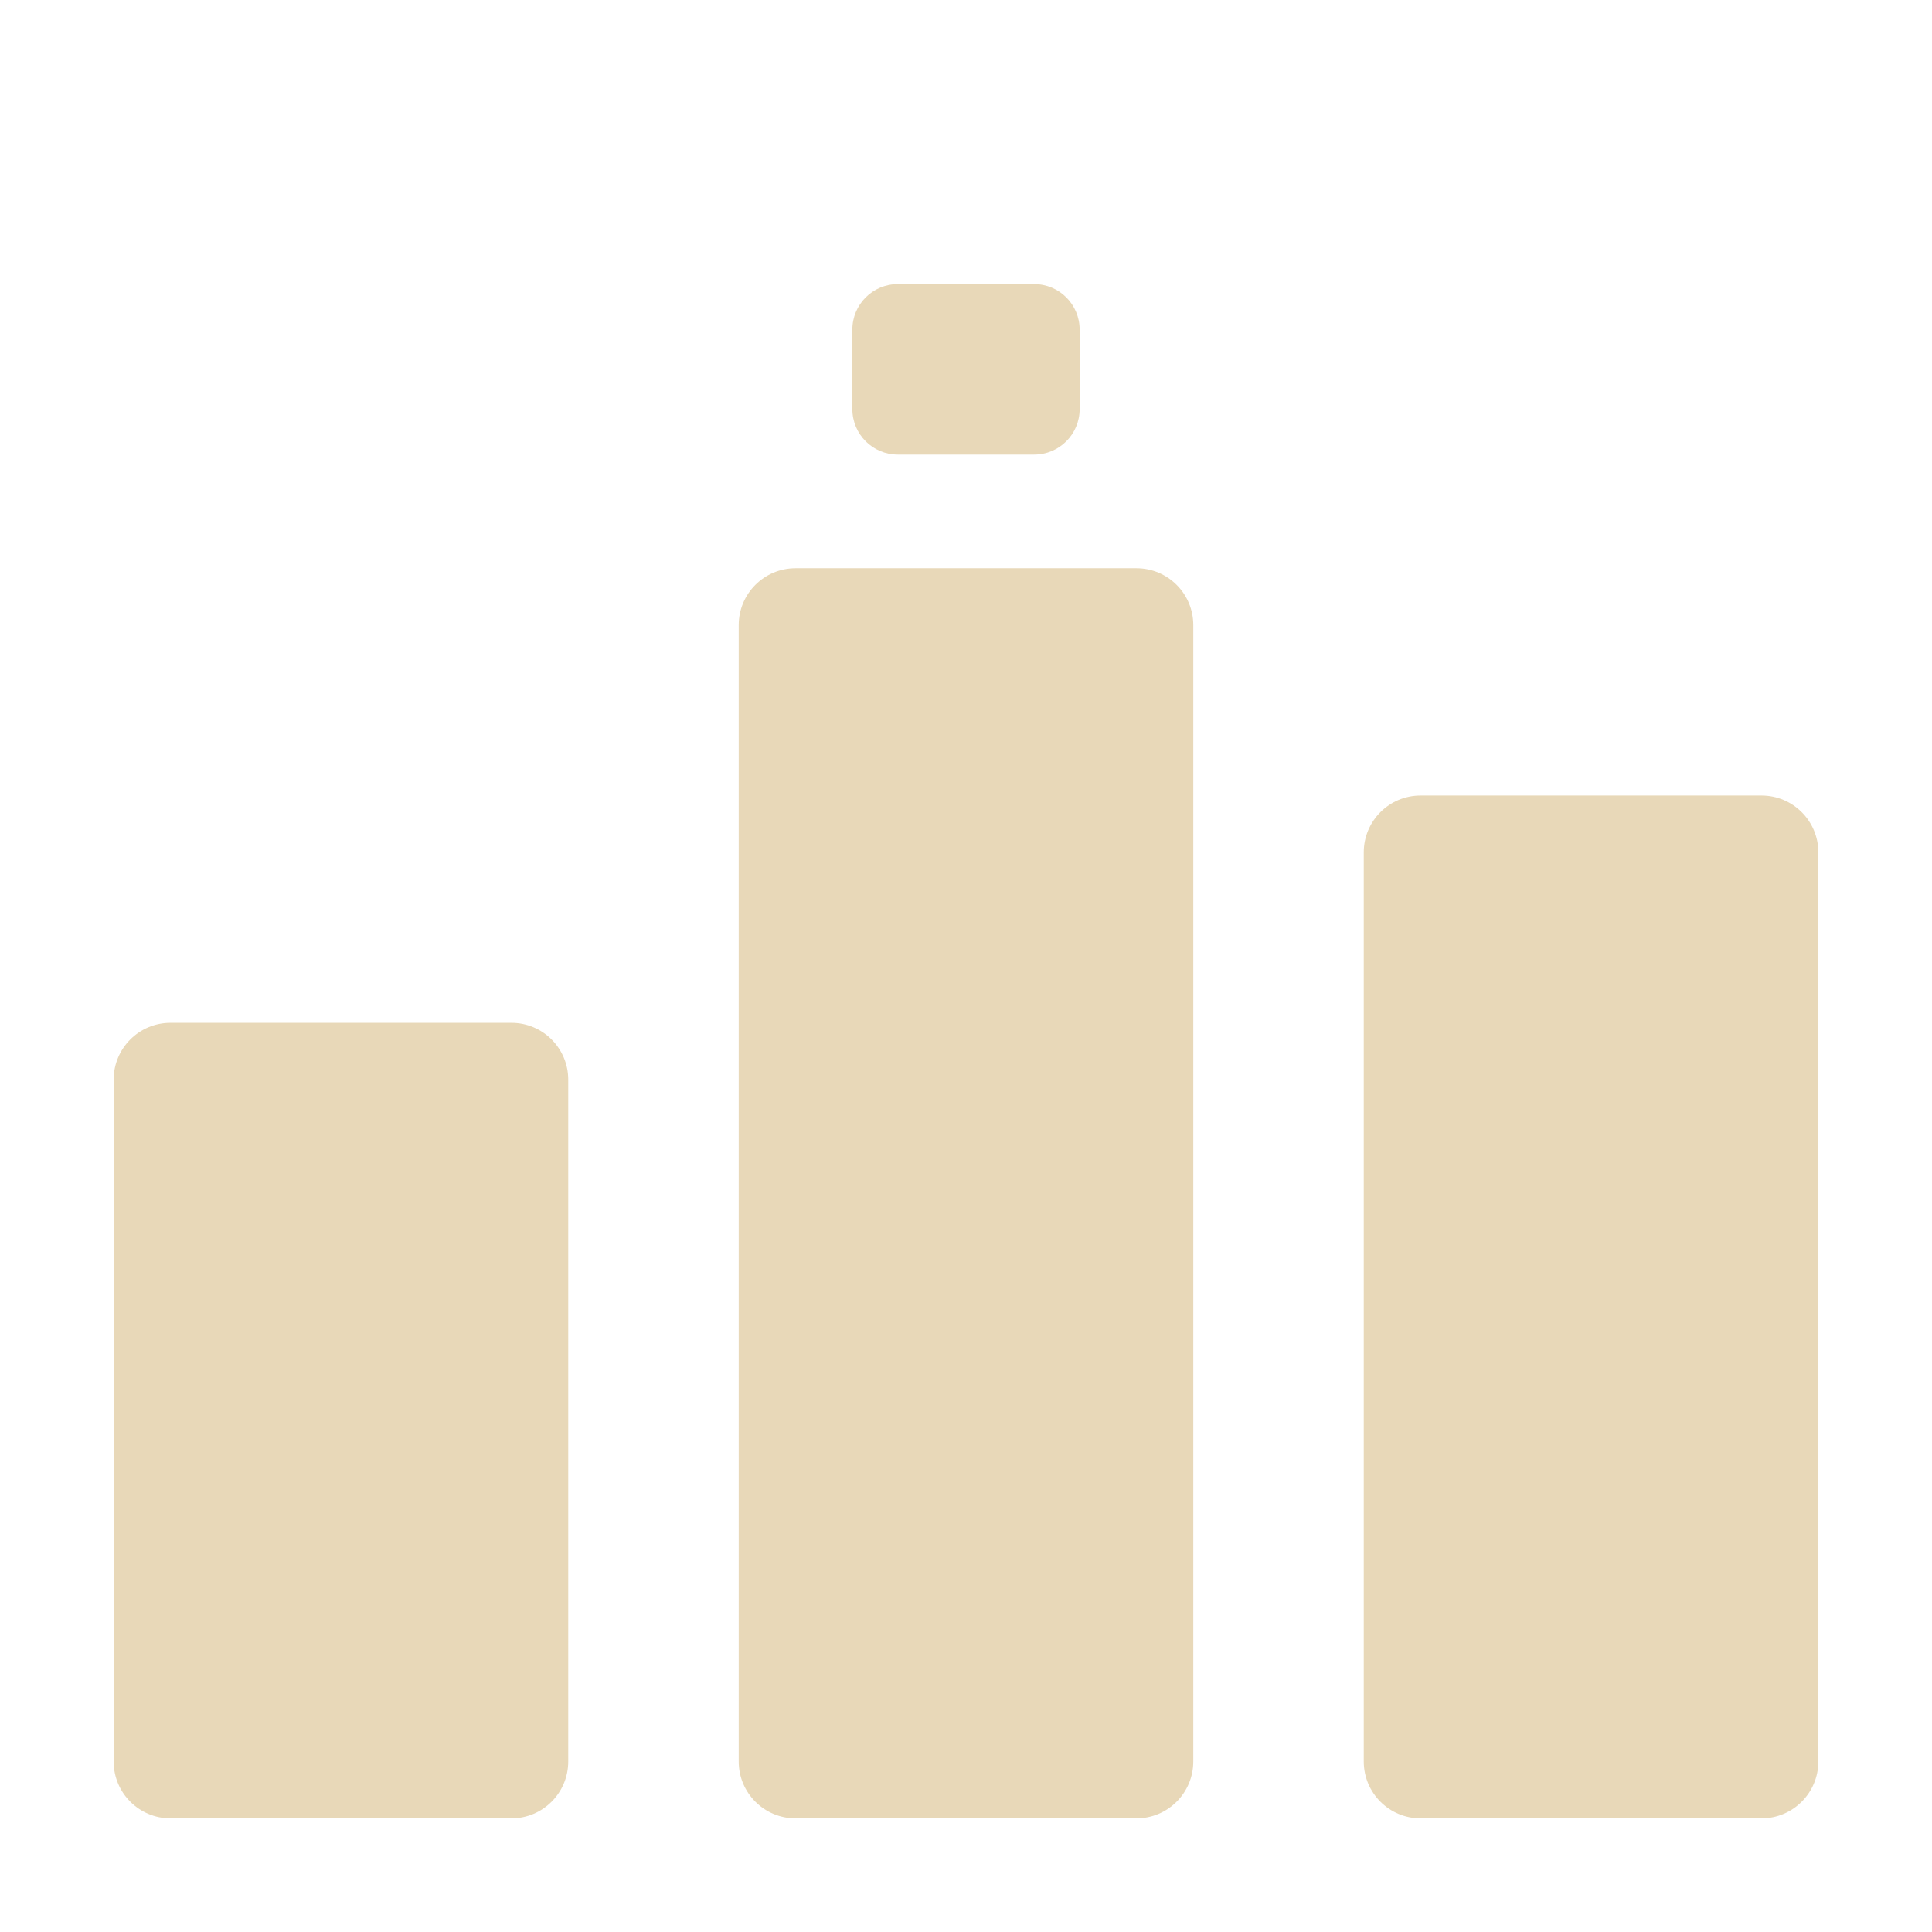
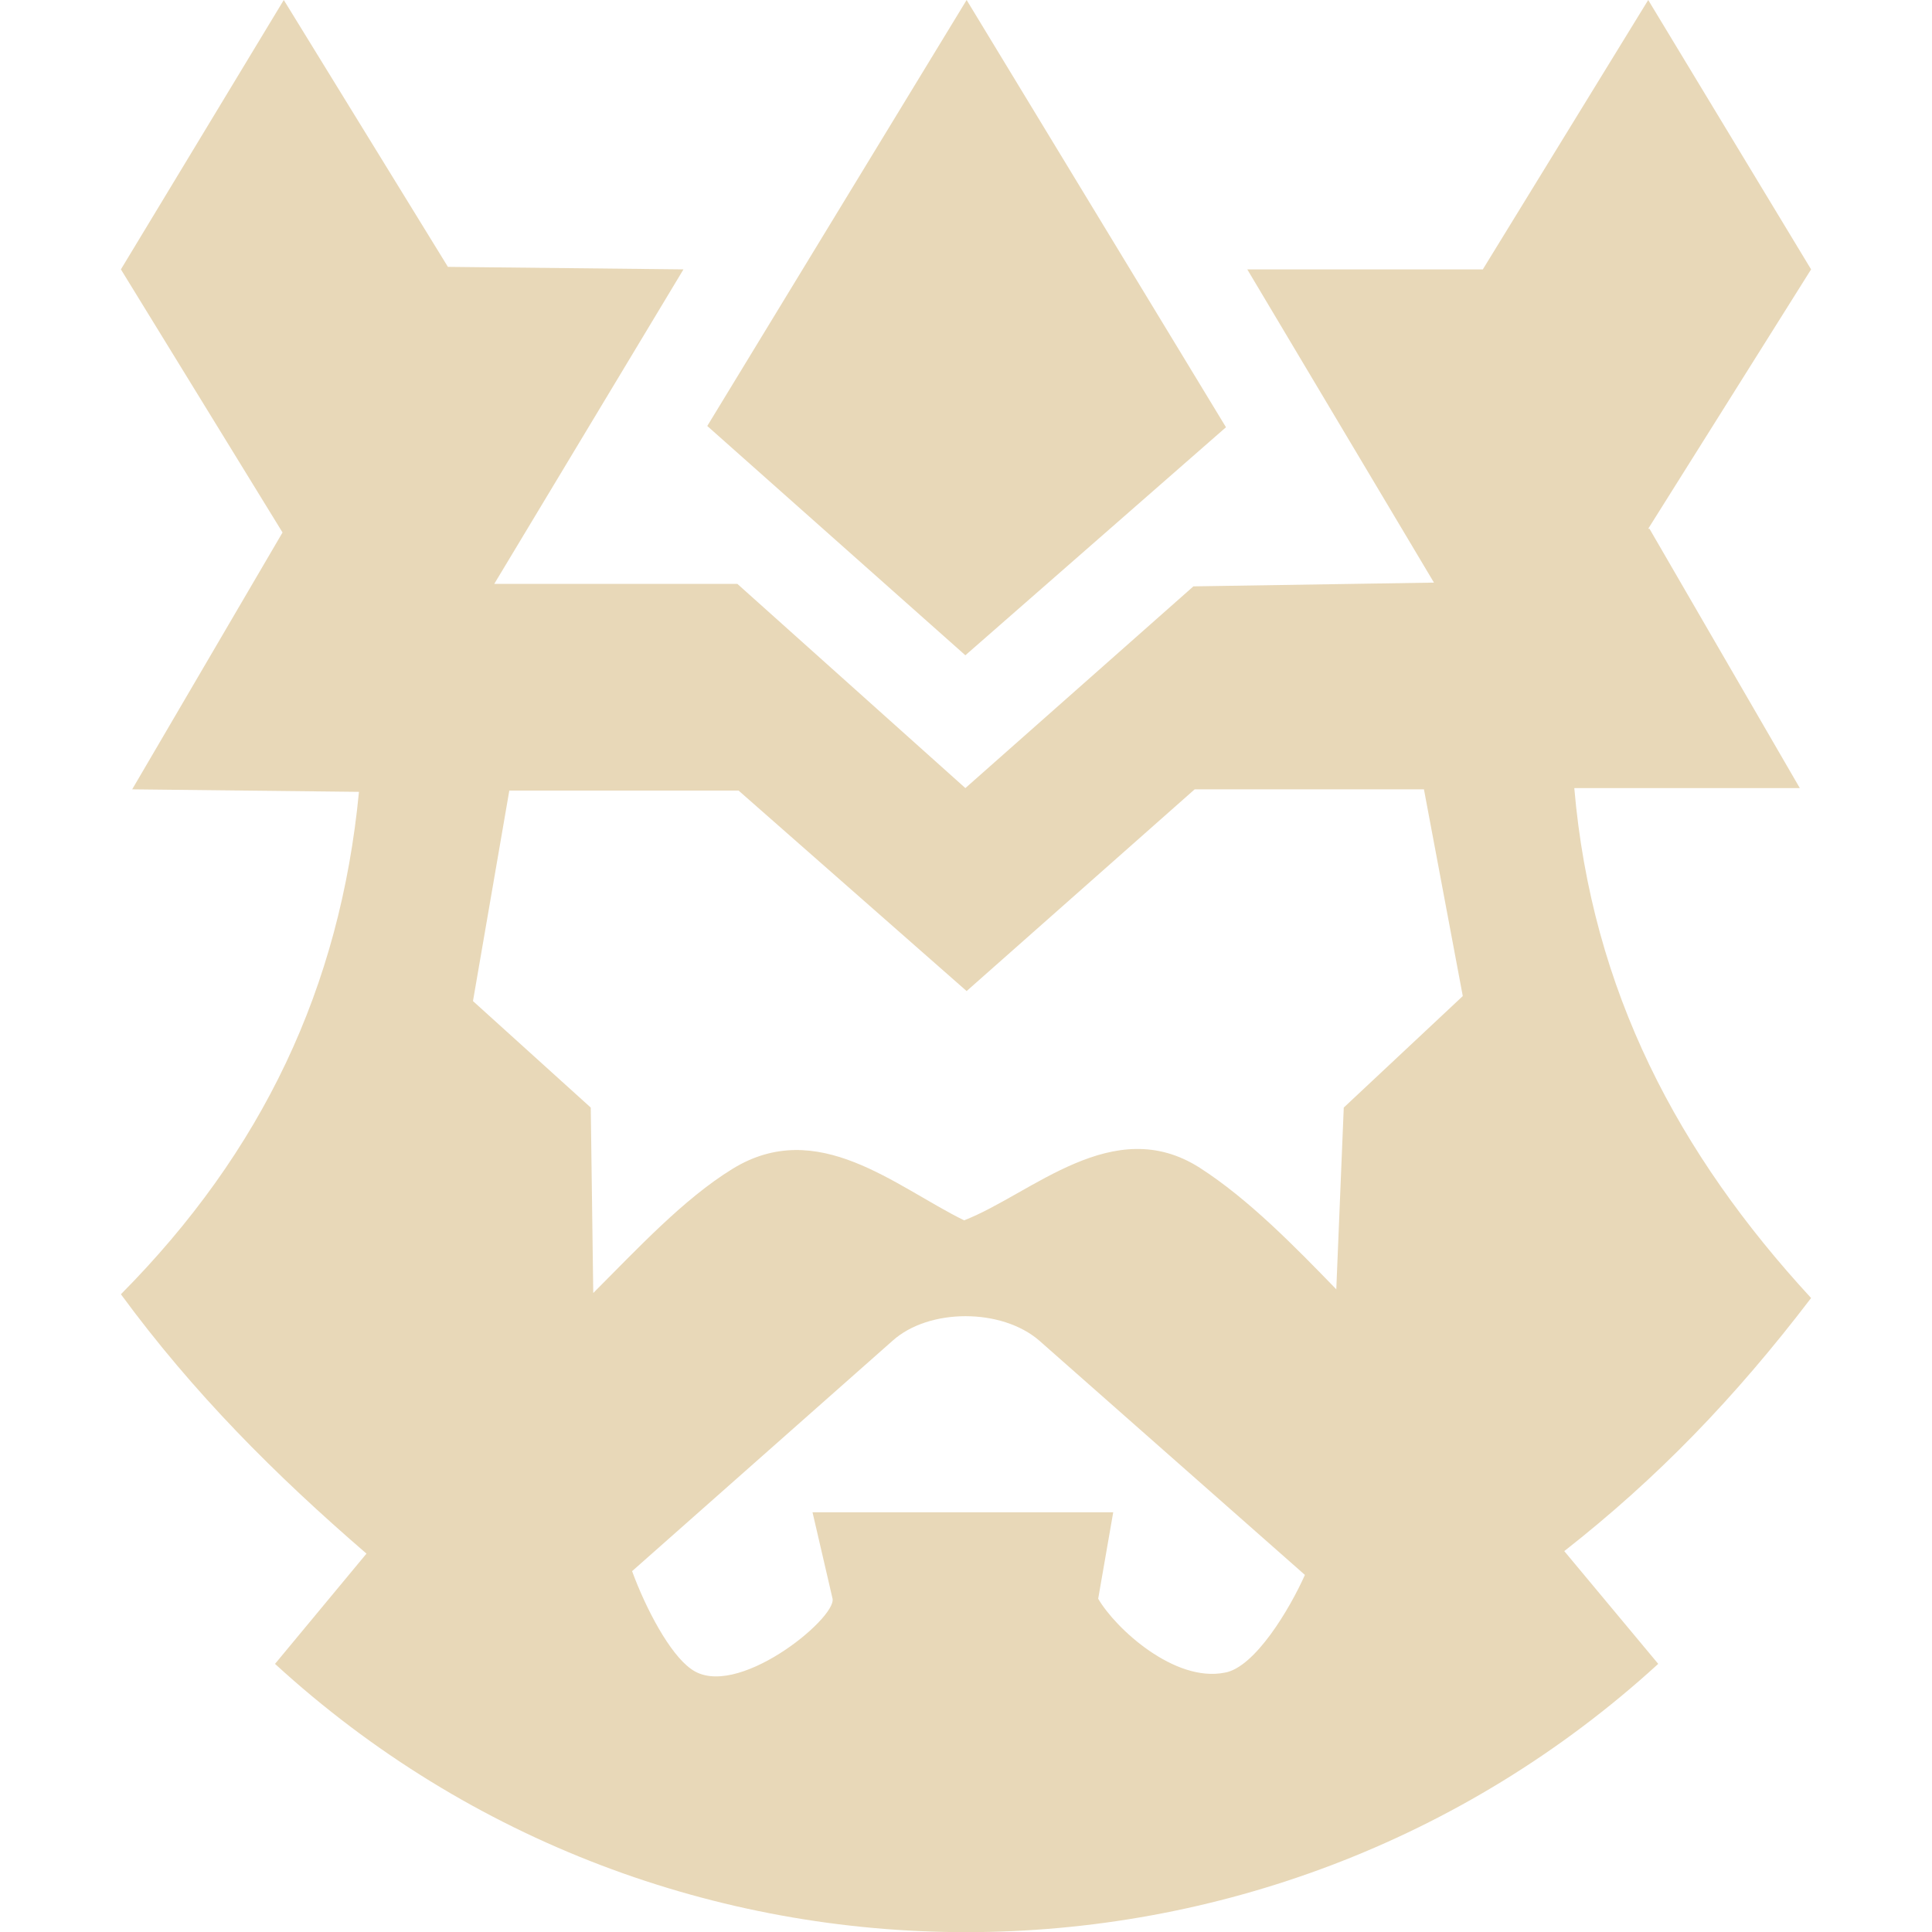
- <svg xmlns="http://www.w3.org/2000/svg" viewBox="0 0 17 17">
-   <style>.s{fill:#e8d8b8}</style>
-   <rect class="s" x="1" y="9" width="4" height="7" rx="0.5" />
-   <rect class="s" x="6.5" y="5" width="4" height="11" rx="0.5" />
-   <rect class="s" x="12" y="7" width="4" height="9" rx="0.5" />
-   <rect class="s" x="7.5" y="2.5" width="2" height="1.5" rx="0.4" />
+ <svg xmlns="http://www.w3.org/2000/svg" width="20" height="20" id="Layer_1" version="1.1" viewBox="0 0 13.49 15.42">
+   <defs>
+     <style>
+       .st0 {
+         fill: #e8d8b8;
+       }
+     </style>
+   </defs>
+   <path class="st0" d="M12.2,4.22l1.2,2.07h-1.8c.14,1.62.83,2.92,1.89,4.07-.61.8-1.23,1.44-1.97,2.02l.75.9c-3.12,2.85-7.92,2.86-11.04,0l.73-.88C1.23,11.77.58,11.12,0,10.33c1.13-1.14,1.75-2.45,1.9-4.01l-1.81-.02,1.2-2.05L0,2.15,1.3,0l1.31,2.13,1.88.02-1.51,2.51h1.94s1.82,1.63,1.82,1.63l1.82-1.61,1.92-.03-1.49-2.5h1.88S12.19,0,12.19,0l1.3,2.15-1.3,2.07ZM9.7,10.3l.06-1.46.95-.89-.31-1.65h-1.83s-1.82,1.61-1.82,1.61l-1.82-1.6h-1.83s-.29,1.68-.29,1.68l.94.85.02,1.48c.35-.35.72-.75,1.11-.99.68-.42,1.3.14,1.85.41.54-.21,1.19-.86,1.88-.42.39.25.76.63,1.09.97ZM7.8,12.76c.14.24.61.67,1.01.59.24-.04.52-.51.64-.78l-2.12-1.87c-.3-.26-.88-.26-1.17,0l-2.08,1.84c.11.3.3.66.47.78.35.26,1.16-.4,1.13-.56l-.16-.69h2.4s-.12.69-.12.69Z" />
+   <polygon class="st0" points="6.74 5.23 4.68 3.4 6.75 0 8.82 3.41 6.74 5.23" />
</svg>
